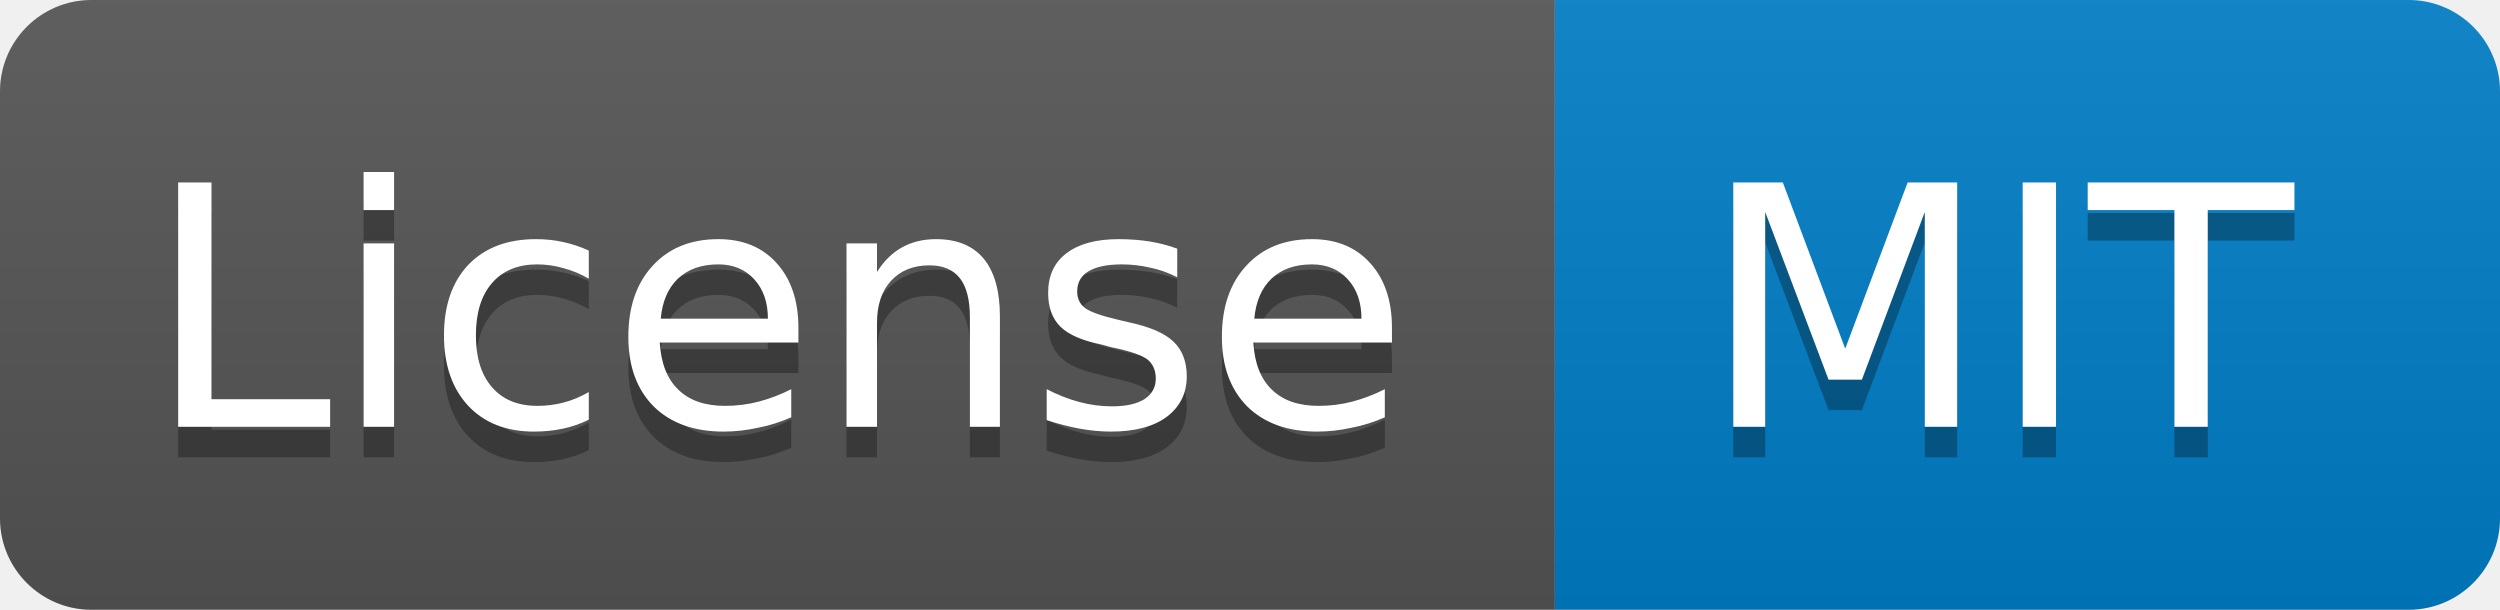
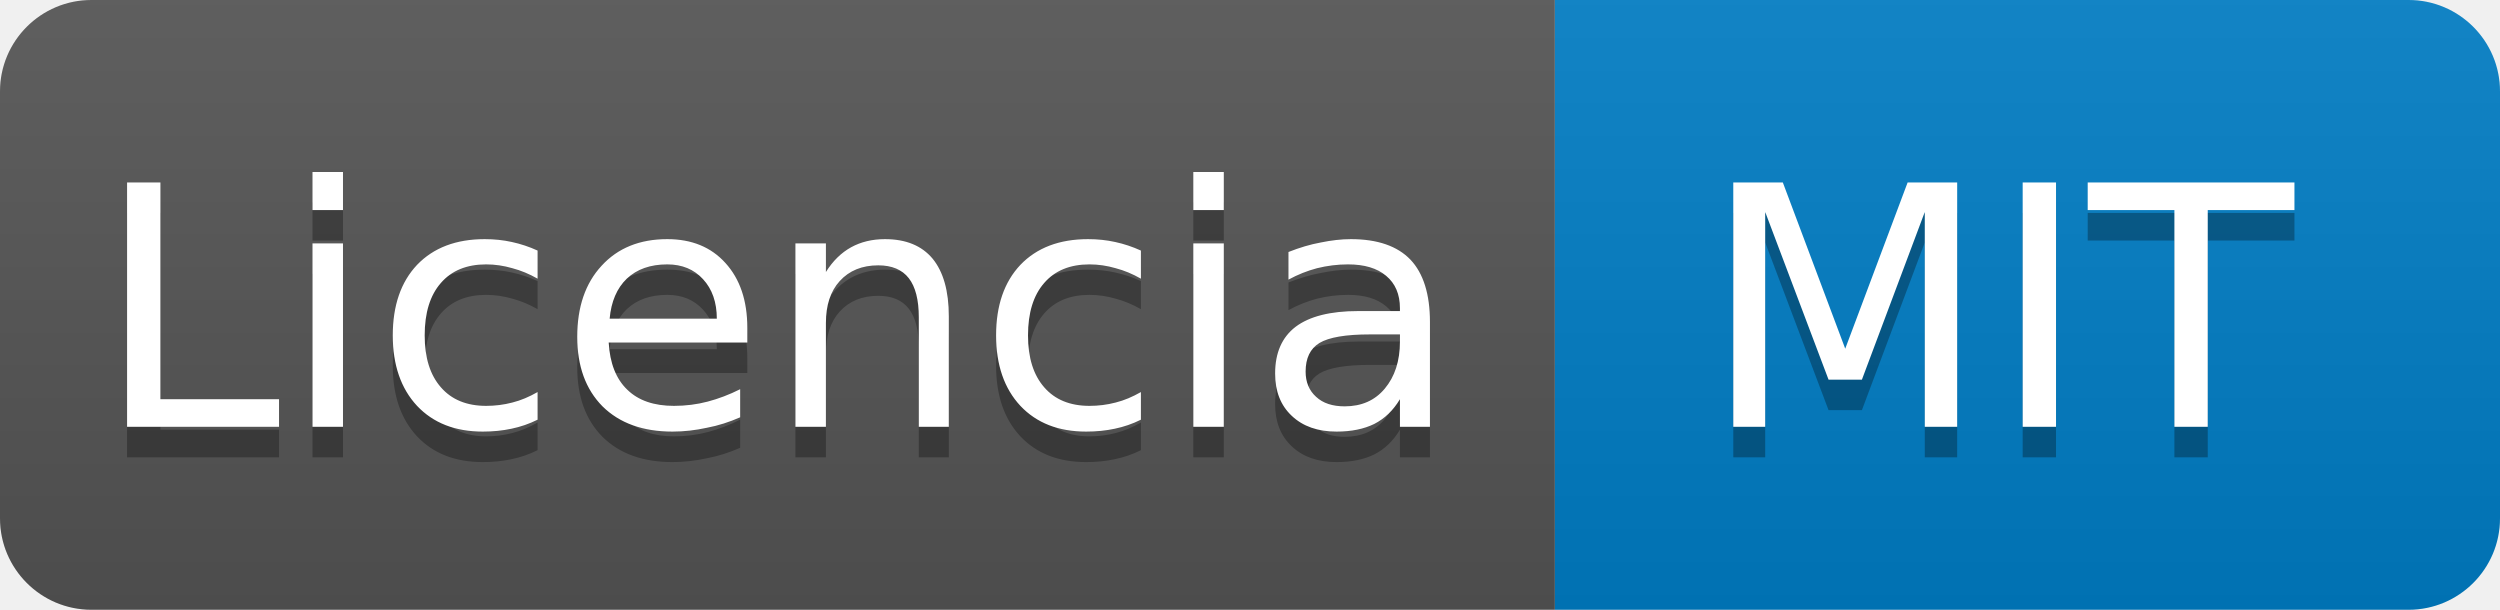
<svg xmlns="http://www.w3.org/2000/svg" width="82" height="20">
  <linearGradient id="b" x2="0" y2="100%">
    <stop offset="0" stop-color="#bbb" stop-opacity=".1" />
    <stop offset="1" stop-opacity=".1" />
  </linearGradient>
  <clipPath id="a">
    <rect width="82" height="20" rx="3" fill="#fff" />
  </clipPath>
  <g clip-path="url(#a)">
    <path fill="#555" d="M0 0h51v20H0z" />
    <path fill="#007ec6" d="M51 0h31v20H51z" />
    <path fill="url(#b)" d="M0 0h82v20H0z" />
  </g>
  <g fill="#fff" text-anchor="middle" font-family="DejaVu Sans,Verdana,Geneva,sans-serif" font-size="11">
-     <text x="25.5" y="15" fill="#010101" fill-opacity=".3">License</text>
-     <text x="25.5" y="14">License</text>
+     <text x="25.5" y="15" fill="#010101" fill-opacity=".3">Licencia</text>
+     <text x="25.5" y="14">Licencia</text>
    <text x="65.5" y="15" fill="#010101" fill-opacity=".3">MIT</text>
    <text x="65.5" y="14">MIT</text>
  </g>
</svg>
